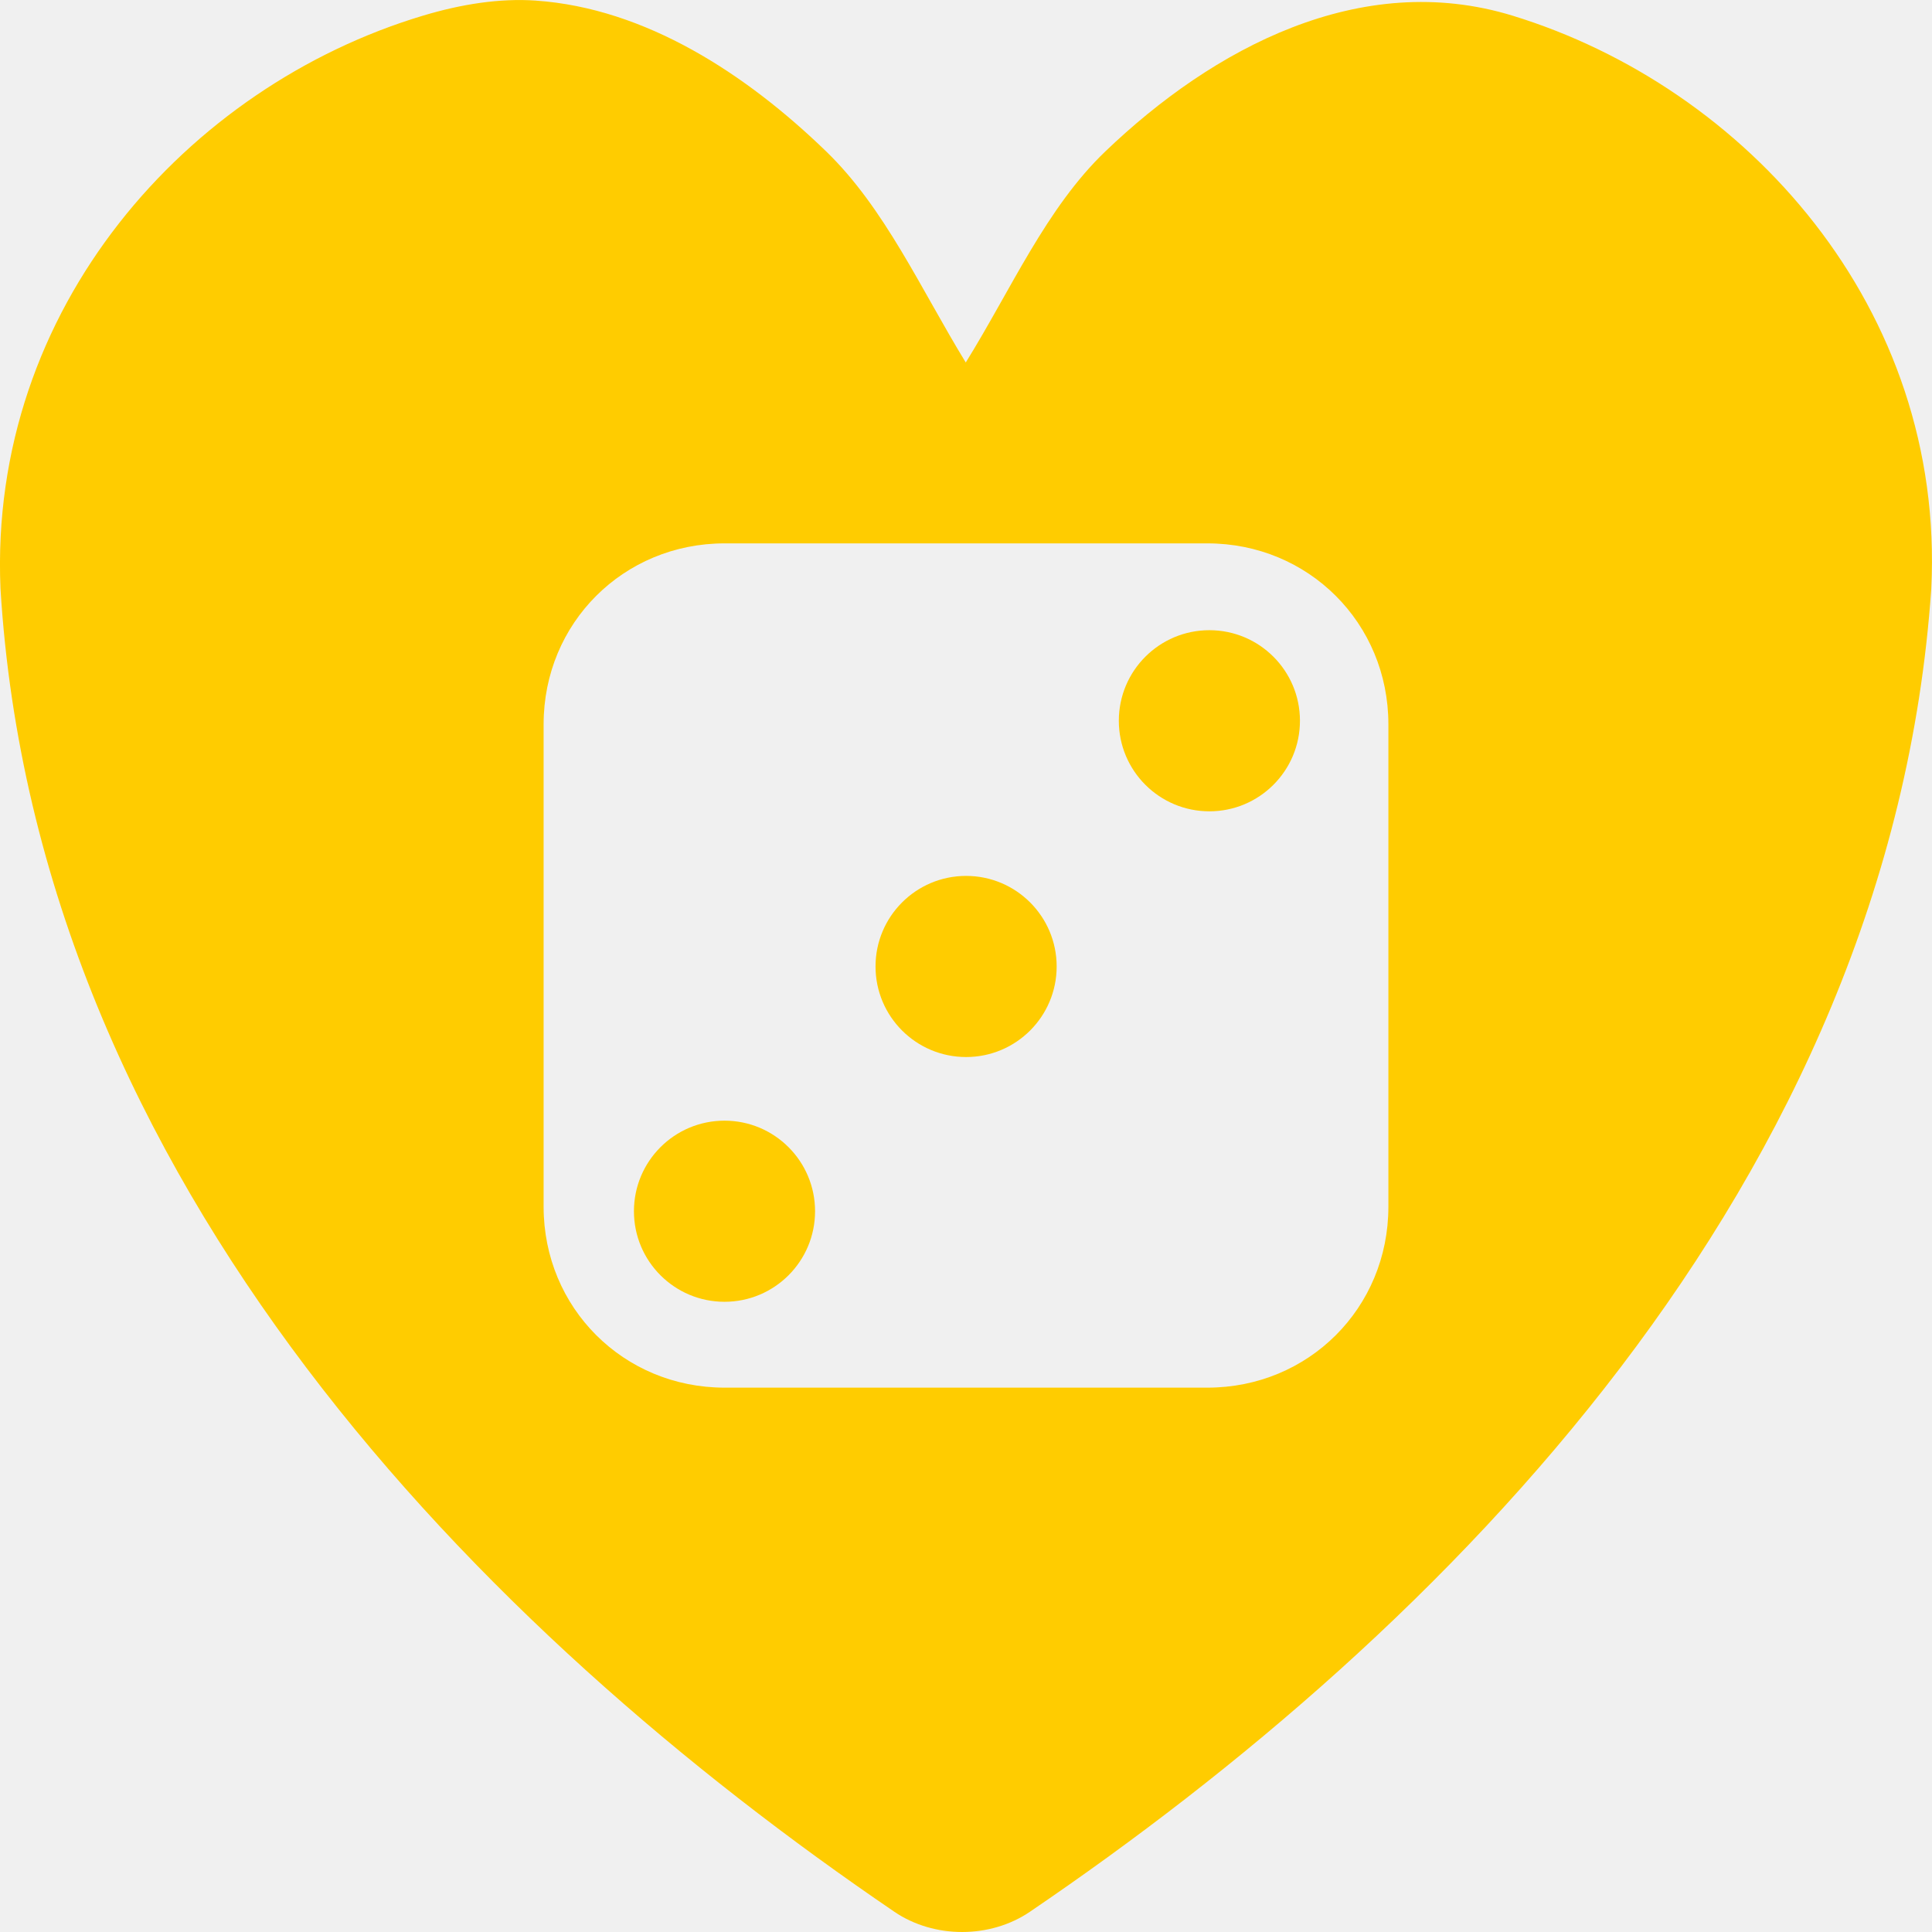
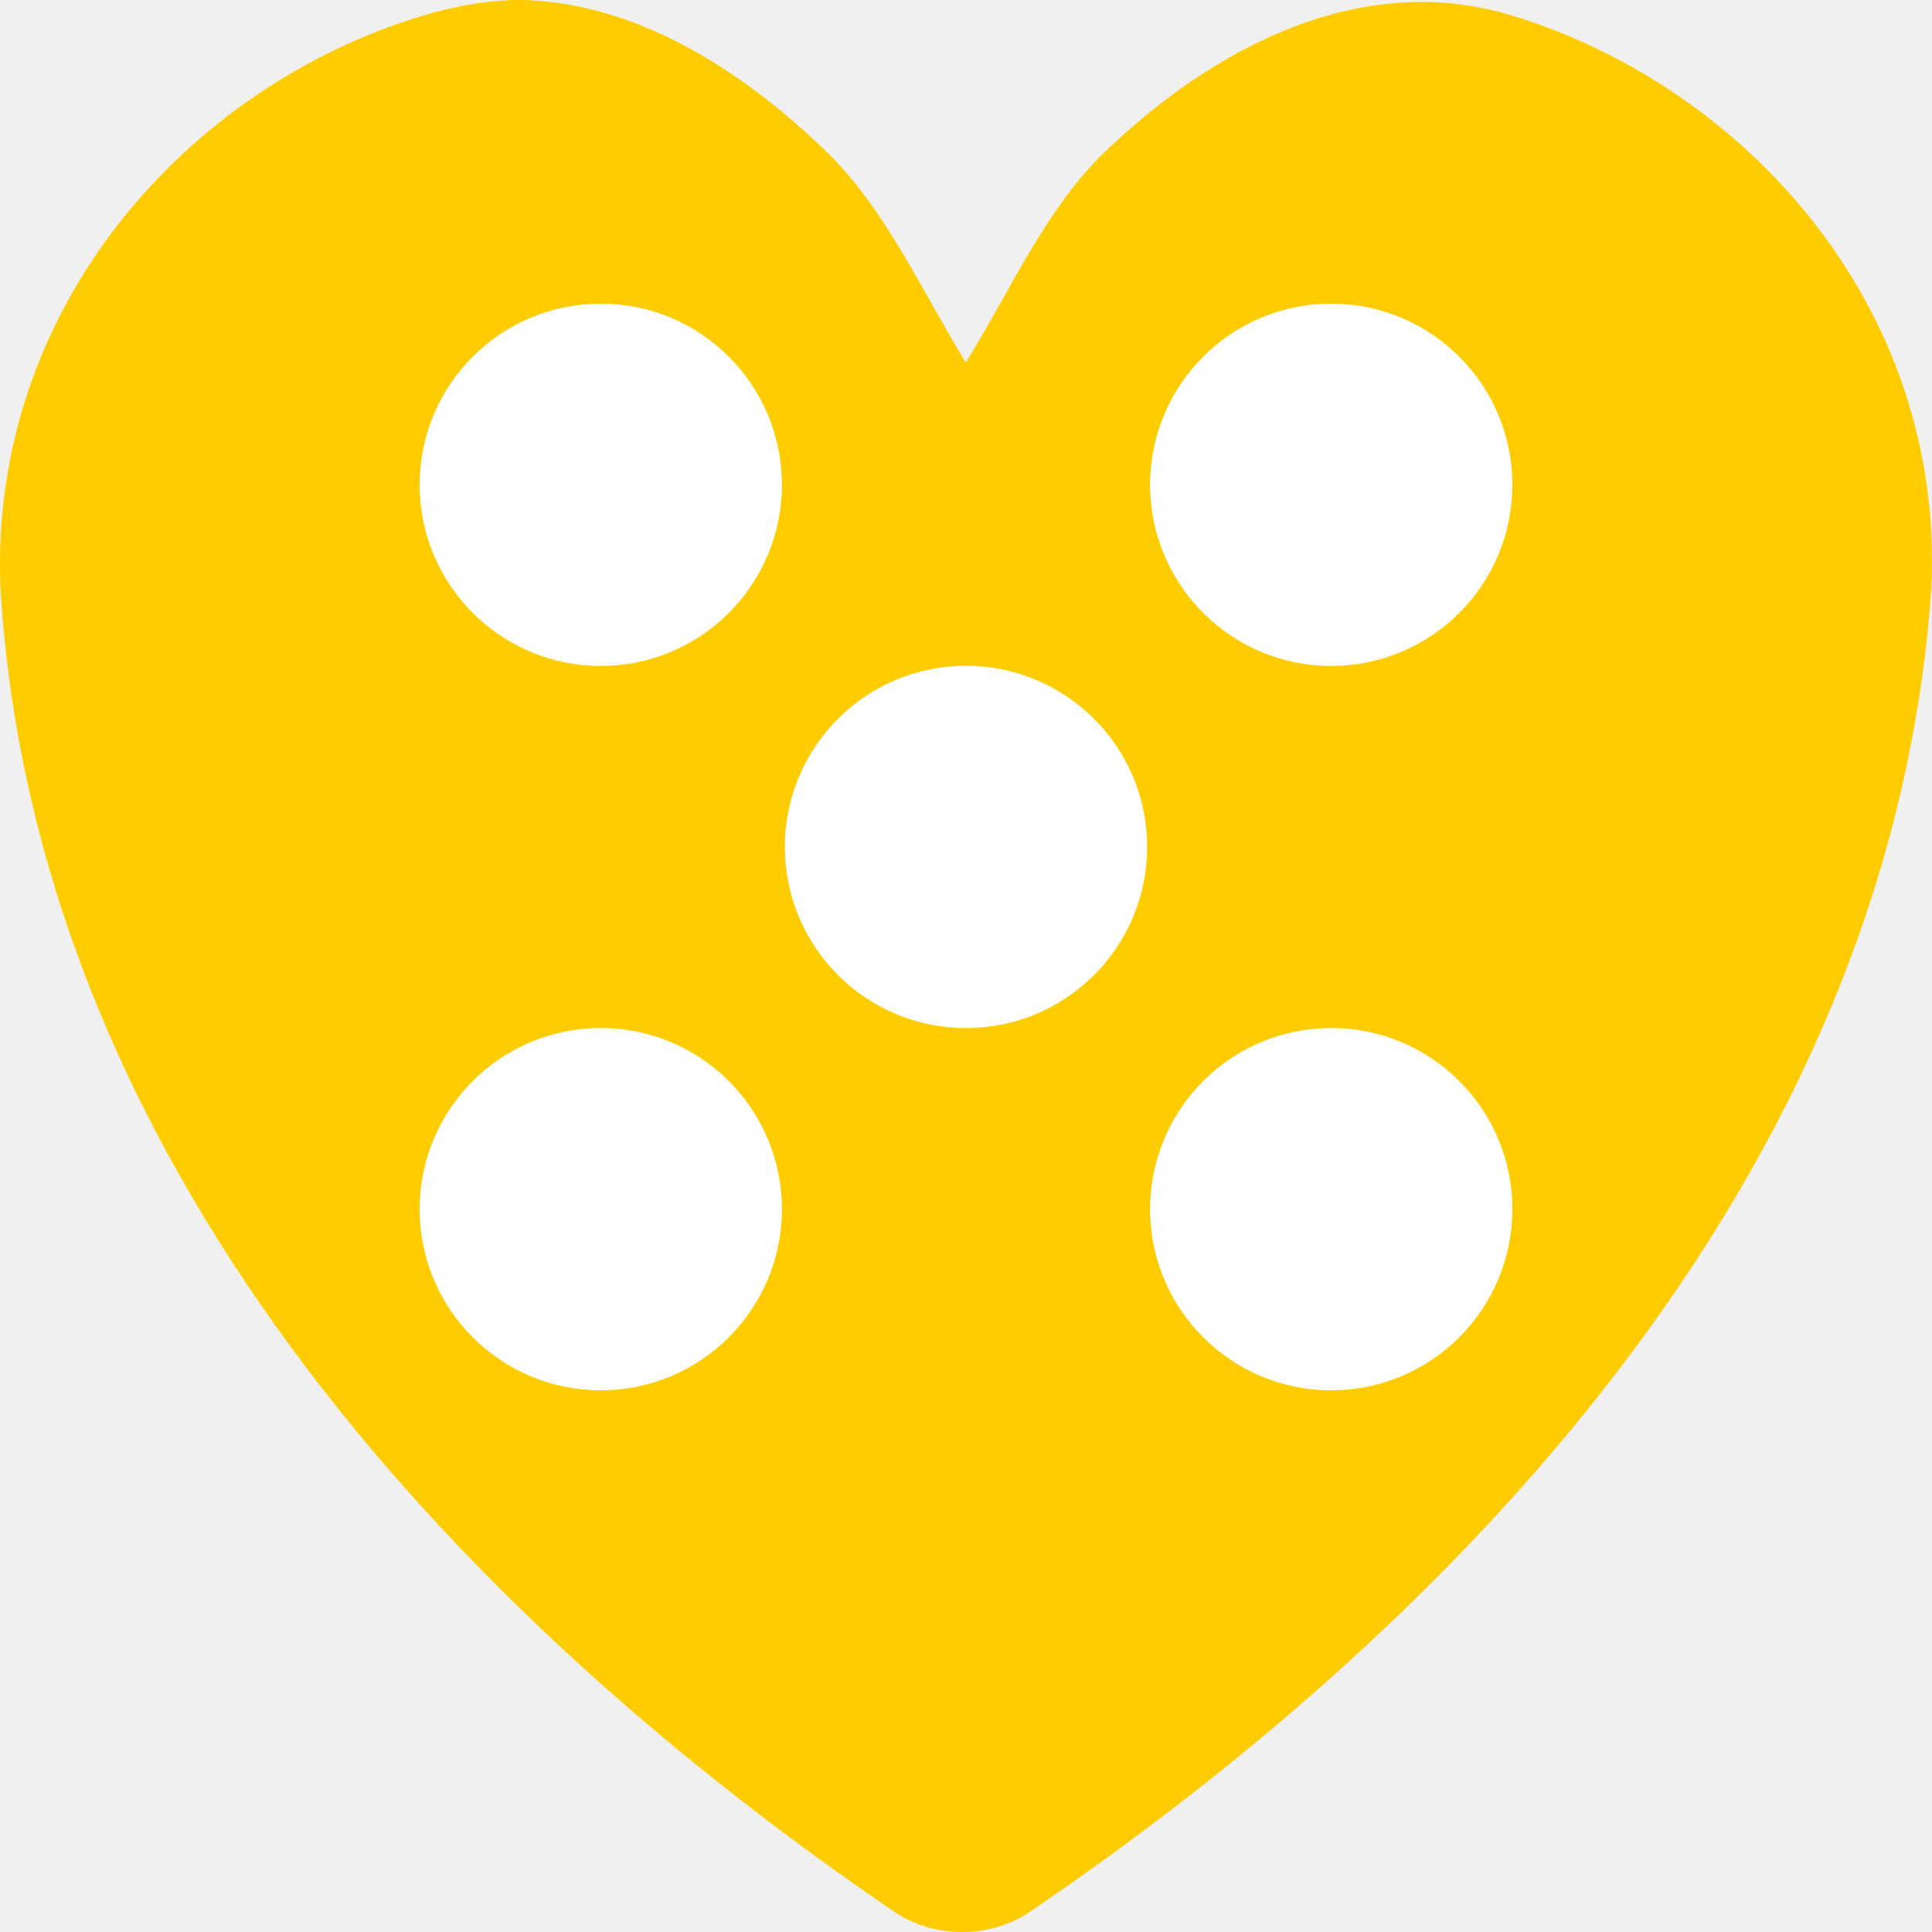
<svg xmlns="http://www.w3.org/2000/svg" width="16" height="16" id="svg2" version="1.1">
  <defs id="defs4" />
  <g id="layer1" transform="translate(0,-1036.362)">
    <g id="g4811">
-       <path id="path3771" d="m 4.439,1036.367 c -0.303,-0.021 -0.621,0.03 -0.937,0.125 -1.947,0.584 -3.597,2.418 -3.498,4.745 0.301,4.922 3.989,8.634 7.402,10.957 0.329,0.224 0.795,0.224 1.124,0 3.427,-2.328 7.126,-6.039 7.464,-10.957 0.116,-2.326 -1.533,-4.152 -3.467,-4.745 -1.261,-0.387 -2.484,0.272 -3.373,1.124 -0.489,0.468 -0.78,1.142 -1.156,1.748 -0.371,-0.606 -0.67,-1.278 -1.156,-1.748 -0.662,-0.641 -1.495,-1.186 -2.405,-1.249 z m 1.562,4.495 3.998,0 c 0.838,0 1.499,0.661 1.499,1.498 l 0,3.996 c 0,0.838 -0.661,1.498 -1.499,1.498 l -3.998,0 c -0.838,0 -1.499,-0.661 -1.499,-1.498 l 0,-3.996 c 0,-0.838 0.661,-1.498 1.499,-1.498 z" style="font-size:medium;font-style:normal;font-variant:normal;font-weight:normal;font-stretch:normal;text-indent:0;text-align:start;text-decoration:none;line-height:normal;letter-spacing:normal;word-spacing:normal;text-transform:none;direction:ltr;block-progression:tb;writing-mode:lr-tb;text-anchor:start;baseline-shift:baseline;color:#000000;fill:#ffcc00;fill-opacity:1;fill-rule:nonzero;stroke:none;stroke-width:2;marker:none;visibility:visible;display:inline;overflow:visible;enable-background:accumulate;font-family:Sans;-inkscape-font-specification:Sans" />
-       <path transform="matrix(1.5,0,0,1.5,17.75078,1034.616)" d="m -6,6.5 a 0.5,0.5 0 1 1 -1,0 0.5,0.5 0 1 1 1,0 z" id="path4751" style="color:#000000;fill:#ffcc00;fill-opacity:1;stroke:none;stroke-width:1;marker:none;visibility:visible;display:inline;overflow:visible;enable-background:accumulate" />
-       <path transform="matrix(1.5,0,0,1.5,19.76562,1032.581)" d="m -6,6.5 a 0.5,0.5 0 1 1 -1,0 0.5,0.5 0 1 1 1,0 z" id="path4751-6" style="color:#000000;fill:#ffcc00;fill-opacity:1;stroke:none;stroke-width:1;marker:none;visibility:visible;display:inline;overflow:visible;enable-background:accumulate" />
-       <path transform="matrix(1.5,0,0,1.5,15.75,1036.643)" d="m -6,6.5 a 0.5,0.5 0 1 1 -1,0 0.5,0.5 0 1 1 1,0 z" id="path4751-8" style="color:#000000;fill:#ffcc00;fill-opacity:1;stroke:none;stroke-width:1;marker:none;visibility:visible;display:inline;overflow:visible;enable-background:accumulate" />
+       <path id="path3771" d="m 4.439,1036.367 c -0.303,-0.021 -0.621,0.03 -0.937,0.125 -1.947,0.584 -3.597,2.418 -3.498,4.745 0.301,4.922 3.989,8.634 7.402,10.957 0.329,0.224 0.795,0.224 1.124,0 3.427,-2.328 7.126,-6.039 7.464,-10.957 0.116,-2.326 -1.533,-4.152 -3.467,-4.745 -1.261,-0.387 -2.484,0.272 -3.373,1.124 -0.489,0.468 -0.78,1.142 -1.156,1.748 -0.371,-0.606 -0.67,-1.278 -1.156,-1.748 -0.662,-0.641 -1.495,-1.186 -2.405,-1.249 z" style="font-size:medium;font-style:normal;font-variant:normal;font-weight:normal;font-stretch:normal;text-indent:0;text-align:start;text-decoration:none;line-height:normal;letter-spacing:normal;word-spacing:normal;text-transform:none;direction:ltr;block-progression:tb;writing-mode:lr-tb;text-anchor:start;baseline-shift:baseline;color:#000000;fill:#ffcc00;fill-opacity:1;fill-rule:nonzero;stroke:none;stroke-width:2;marker:none;visibility:visible;display:inline;overflow:visible;enable-background:accumulate;font-family:Sans;-inkscape-font-specification:Sans" />
+       <path transform="matrix(1.5,0,0,1.5,17.75078,1034.616)" d="M -6,6.5 C -6,6.776 -6.224,7 -6.5,7 -6.776,7 -7,6.776 -7,6.5 -7,6.224 -6.776,6 -6.5,6 -6.224,6 -6,6.224 -6,6.5 z" id="path4751" style="color:#000000;fill:#ffcc00;fill-opacity:1;stroke:none;stroke-width:1;marker:none;visibility:visible;display:inline;overflow:visible;enable-background:accumulate" />
+       <path transform="matrix(1.5,0,0,1.5,19.76562,1032.581)" d="M -6,6.5 C -6,6.776 -6.224,7 -6.5,7 -6.776,7 -7,6.776 -7,6.5 -7,6.224 -6.776,6 -6.5,6 -6.224,6 -6,6.224 -6,6.5 z" id="path4751-6" style="color:#000000;fill:#ffcc00;fill-opacity:1;stroke:none;stroke-width:1;marker:none;visibility:visible;display:inline;overflow:visible;enable-background:accumulate" />
+       <path transform="matrix(1.5,0,0,1.5,15.75,1036.643)" d="M -6,6.5 C -6,6.776 -6.224,7 -6.5,7 -6.776,7 -7,6.776 -7,6.5 -7,6.224 -6.776,6 -6.5,6 -6.224,6 -6,6.224 -6,6.5 z" id="path4751-8" style="color:#000000;fill:#ffcc00;fill-opacity:1;stroke:none;stroke-width:1;marker:none;visibility:visible;display:inline;overflow:visible;enable-background:accumulate" />
+     </g>
+     <g id="g3892" transform="translate(0,-0.486136)">
+       <path transform="matrix(0.6655123,0,0,0.6655123,4.387151,1043.45)" d="m 3.138,-3.887 c 0,1.245 -1.009,2.254 -2.254,2.254 -1.245,0 -2.254,-1.009 -2.254,-2.254 0,-1.245 1.009,-2.254 2.254,-2.254 1.245,0 2.254,1.009 2.254,2.254 z" id="path3935" style="color:#000000;fill:#ffffff;fill-opacity:1;fill-rule:nonzero;stroke:none;stroke-width:2;marker:none;visibility:visible;display:inline;overflow:visible;enable-background:accumulate" />
+       <path transform="matrix(0.6655123,0,0,0.6655123,10.43638,1043.45)" d="m 3.138,-3.887 c 0,1.245 -1.009,2.254 -2.254,2.254 -1.245,0 -2.254,-1.009 -2.254,-2.254 0,-1.245 1.009,-2.254 2.254,-2.254 1.245,0 2.254,1.009 2.254,2.254 z" id="path3935-8" style="color:#000000;fill:#ffffff;fill-opacity:1;stroke:none;stroke-width:2;marker:none;visibility:visible;display:inline;overflow:visible;enable-background:accumulate" />
+       <path transform="matrix(0.6655123,0,0,0.6655123,4.387151,1049.449)" d="m 3.138,-3.887 c 0,1.245 -1.009,2.254 -2.254,2.254 -1.245,0 -2.254,-1.009 -2.254,-2.254 0,-1.245 1.009,-2.254 2.254,-2.254 1.245,0 2.254,1.009 2.254,2.254 z" id="path3935-3" style="color:#000000;fill:#ffffff;fill-opacity:1;fill-rule:nonzero;stroke:none;stroke-width:2;marker:none;visibility:visible;display:inline;overflow:visible;enable-background:accumulate" />
+       <path transform="matrix(0.6655123,0,0,0.6655123,10.43638,1049.449)" d="m 3.138,-3.887 c 0,1.245 -1.009,2.254 -2.254,2.254 -1.245,0 -2.254,-1.009 -2.254,-2.254 0,-1.245 1.009,-2.254 2.254,-2.254 1.245,0 2.254,1.009 2.254,2.254 z" id="path3935-37" style="color:#000000;fill:#ffffff;fill-opacity:1;fill-rule:nonzero;stroke:none;stroke-width:2;marker:none;visibility:visible;display:inline;overflow:visible;enable-background:accumulate" />
+       <path transform="matrix(0.6655123,0,0,0.6655123,7.411765,1046.449)" d="m 3.138,-3.887 c 0,1.245 -1.009,2.254 -2.254,2.254 -1.245,0 -2.254,-1.009 -2.254,-2.254 0,-1.245 1.009,-2.254 2.254,-2.254 1.245,0 2.254,1.009 2.254,2.254 z" id="path3935-4" style="color:#000000;fill:#ffffff;fill-opacity:1;fill-rule:nonzero;stroke:none;stroke-width:2;marker:none;visibility:visible;display:inline;overflow:visible;enable-background:accumulate" />
    </g>
  </g>
</svg>
